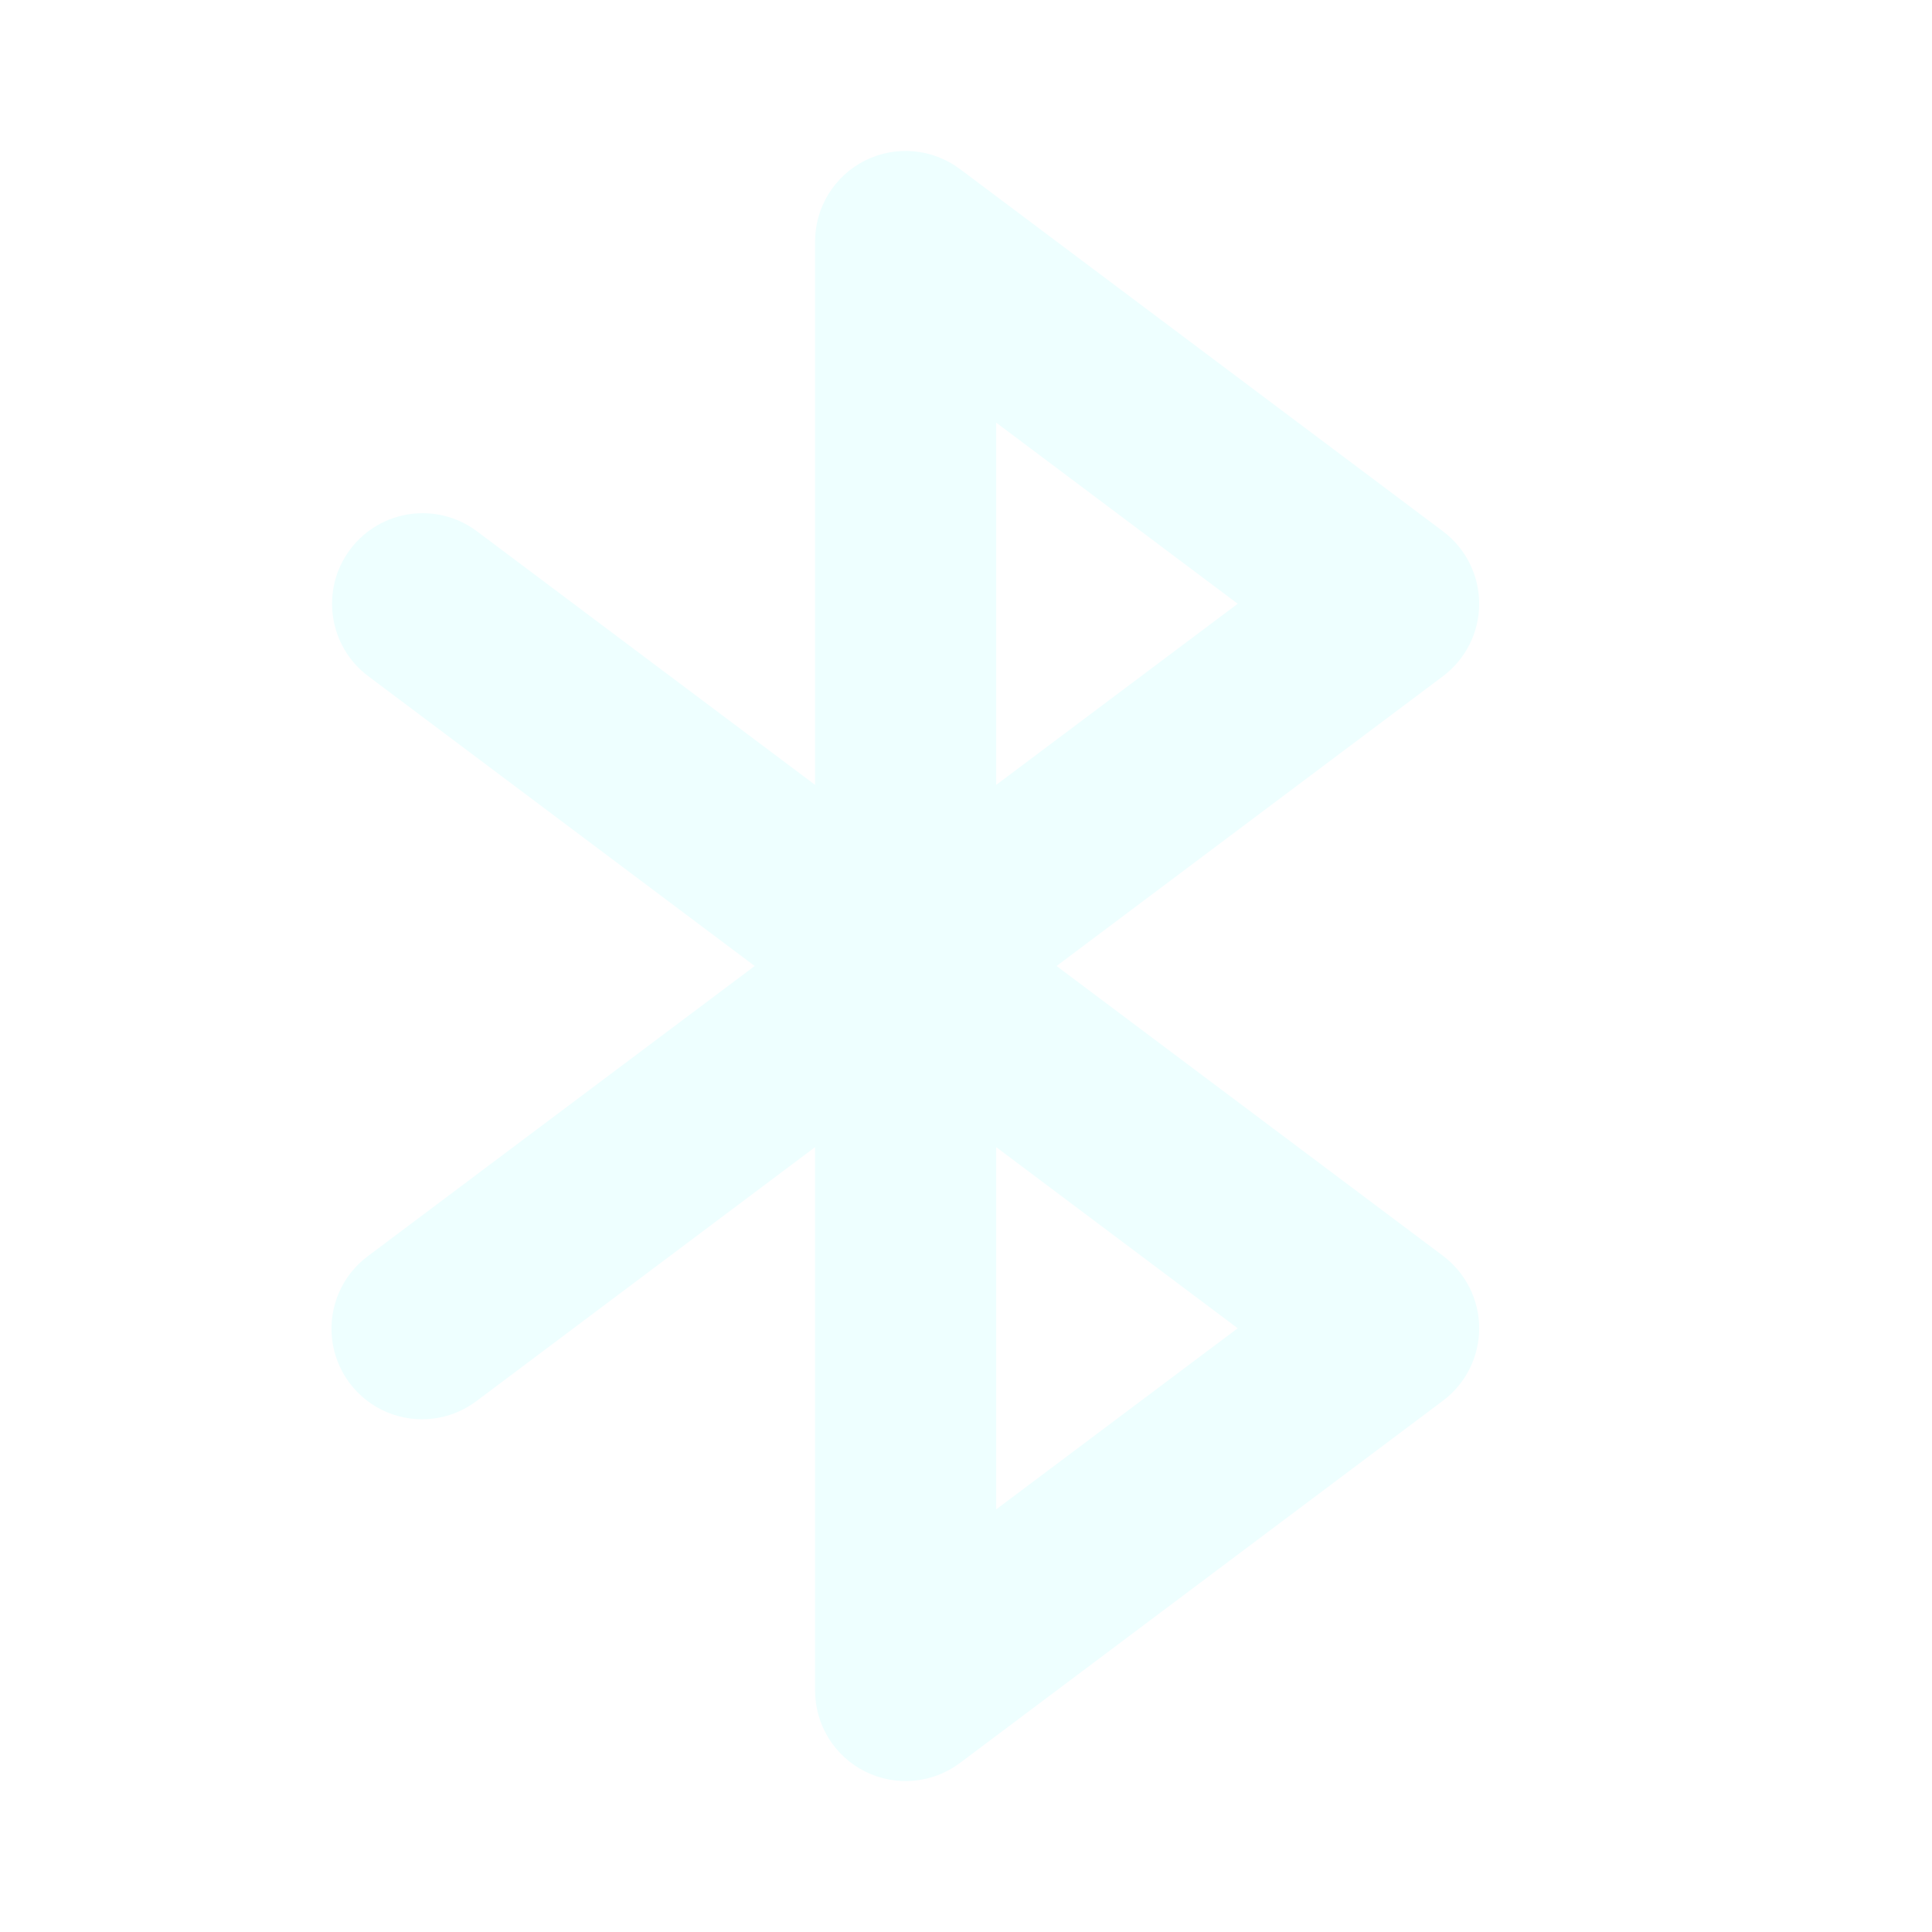
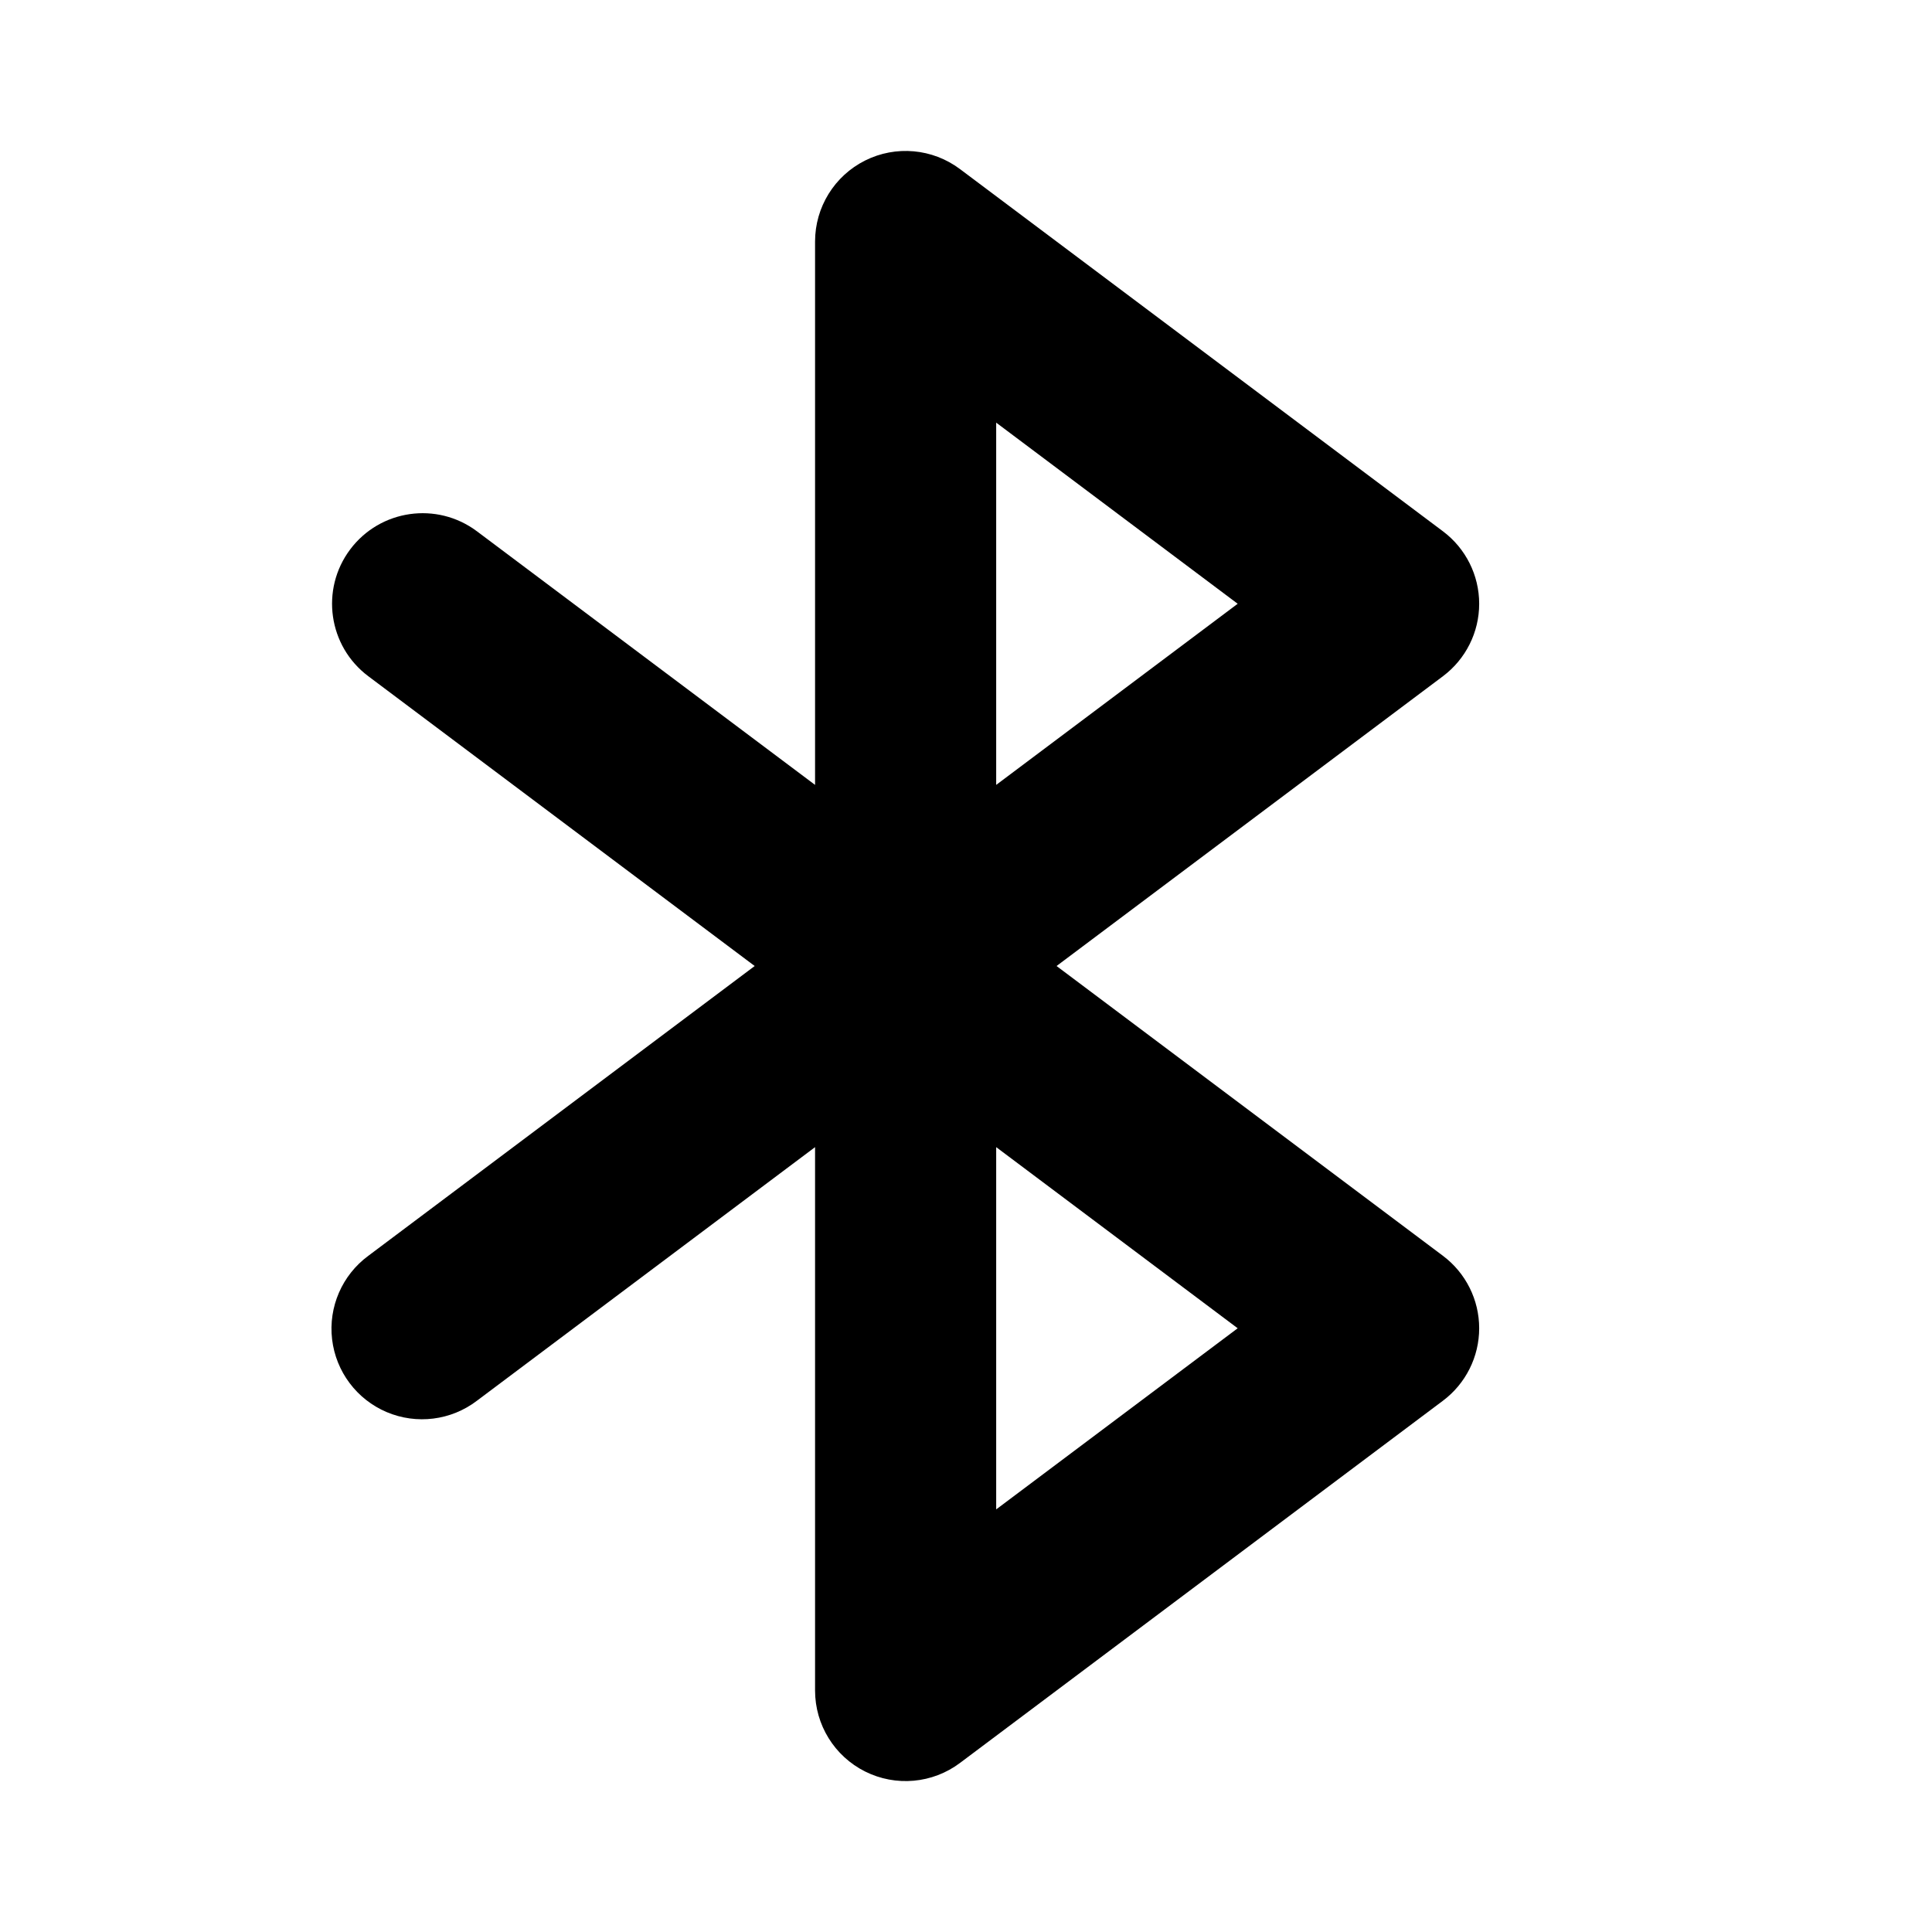
- <svg xmlns="http://www.w3.org/2000/svg" fill="#EEFFFF" viewBox="0 0 256.00 256.00" id="Flat" stroke="#EEFFFF" stroke-width="0.003">
+ <svg xmlns="http://www.w3.org/2000/svg" fill="#000000" viewBox="0 0 256 256" id="Flat">
  <g id="SVGRepo_bgCarrier" stroke-width="0" />
-   <g id="SVGRepo_tracerCarrier" stroke-linecap="round" stroke-linejoin="round" stroke="#CCCCCC" stroke-width="0.512" />
+   <g id="SVGRepo_tracerCarrier" stroke-linecap="round" stroke-linejoin="round" />
  <g id="SVGRepo_iconCarrier">
    <path d="M191.2,166.403,140,128.002l51.2-38.4a12.001,12.001,0,0,0,0-19.2l-64-48A12,12,0,0,0,108,32.002v72l-44.8-33.6a12,12,0,0,0-14.4,19.2l51.2,38.4L48.8,166.403a12,12,0,1,0,14.4,19.199L108,152.002v72a12,12,0,0,0,19.2,9.6l64-48a12,12,0,0,0,0-19.199ZM132,56.002l32,24-32,24Zm0,144v-48l32,24Z" />
  </g>
</svg>
